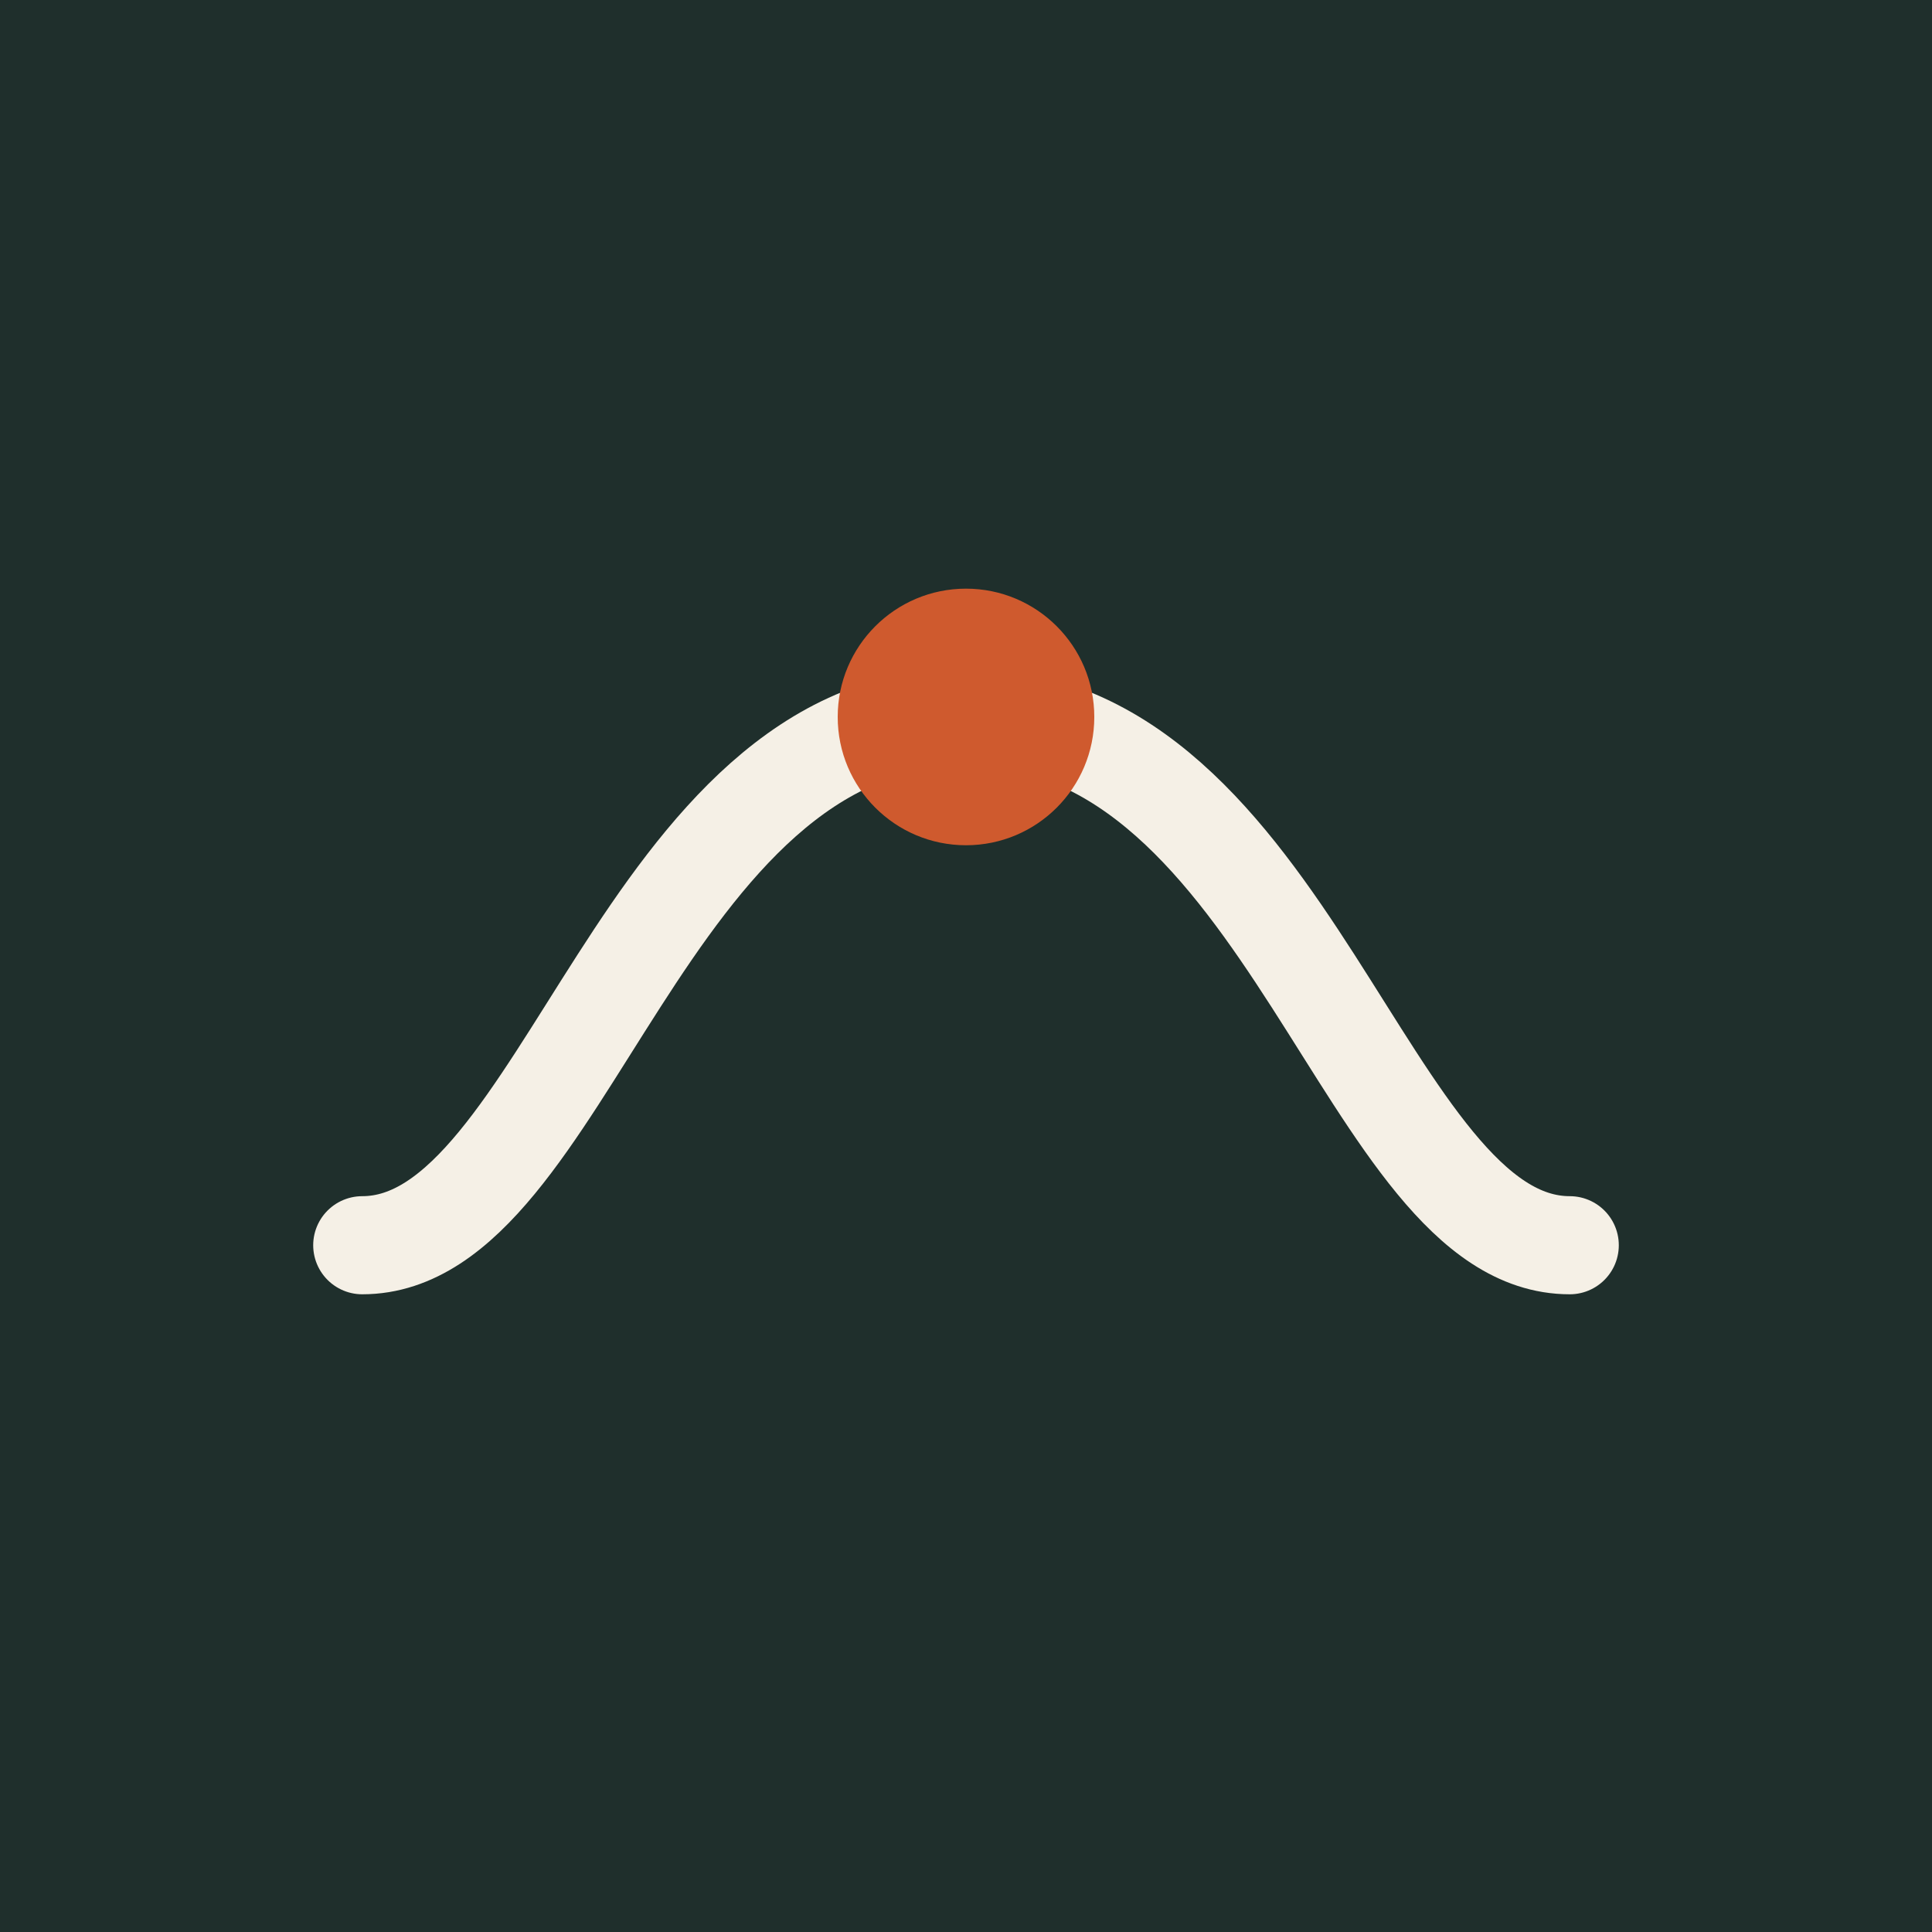
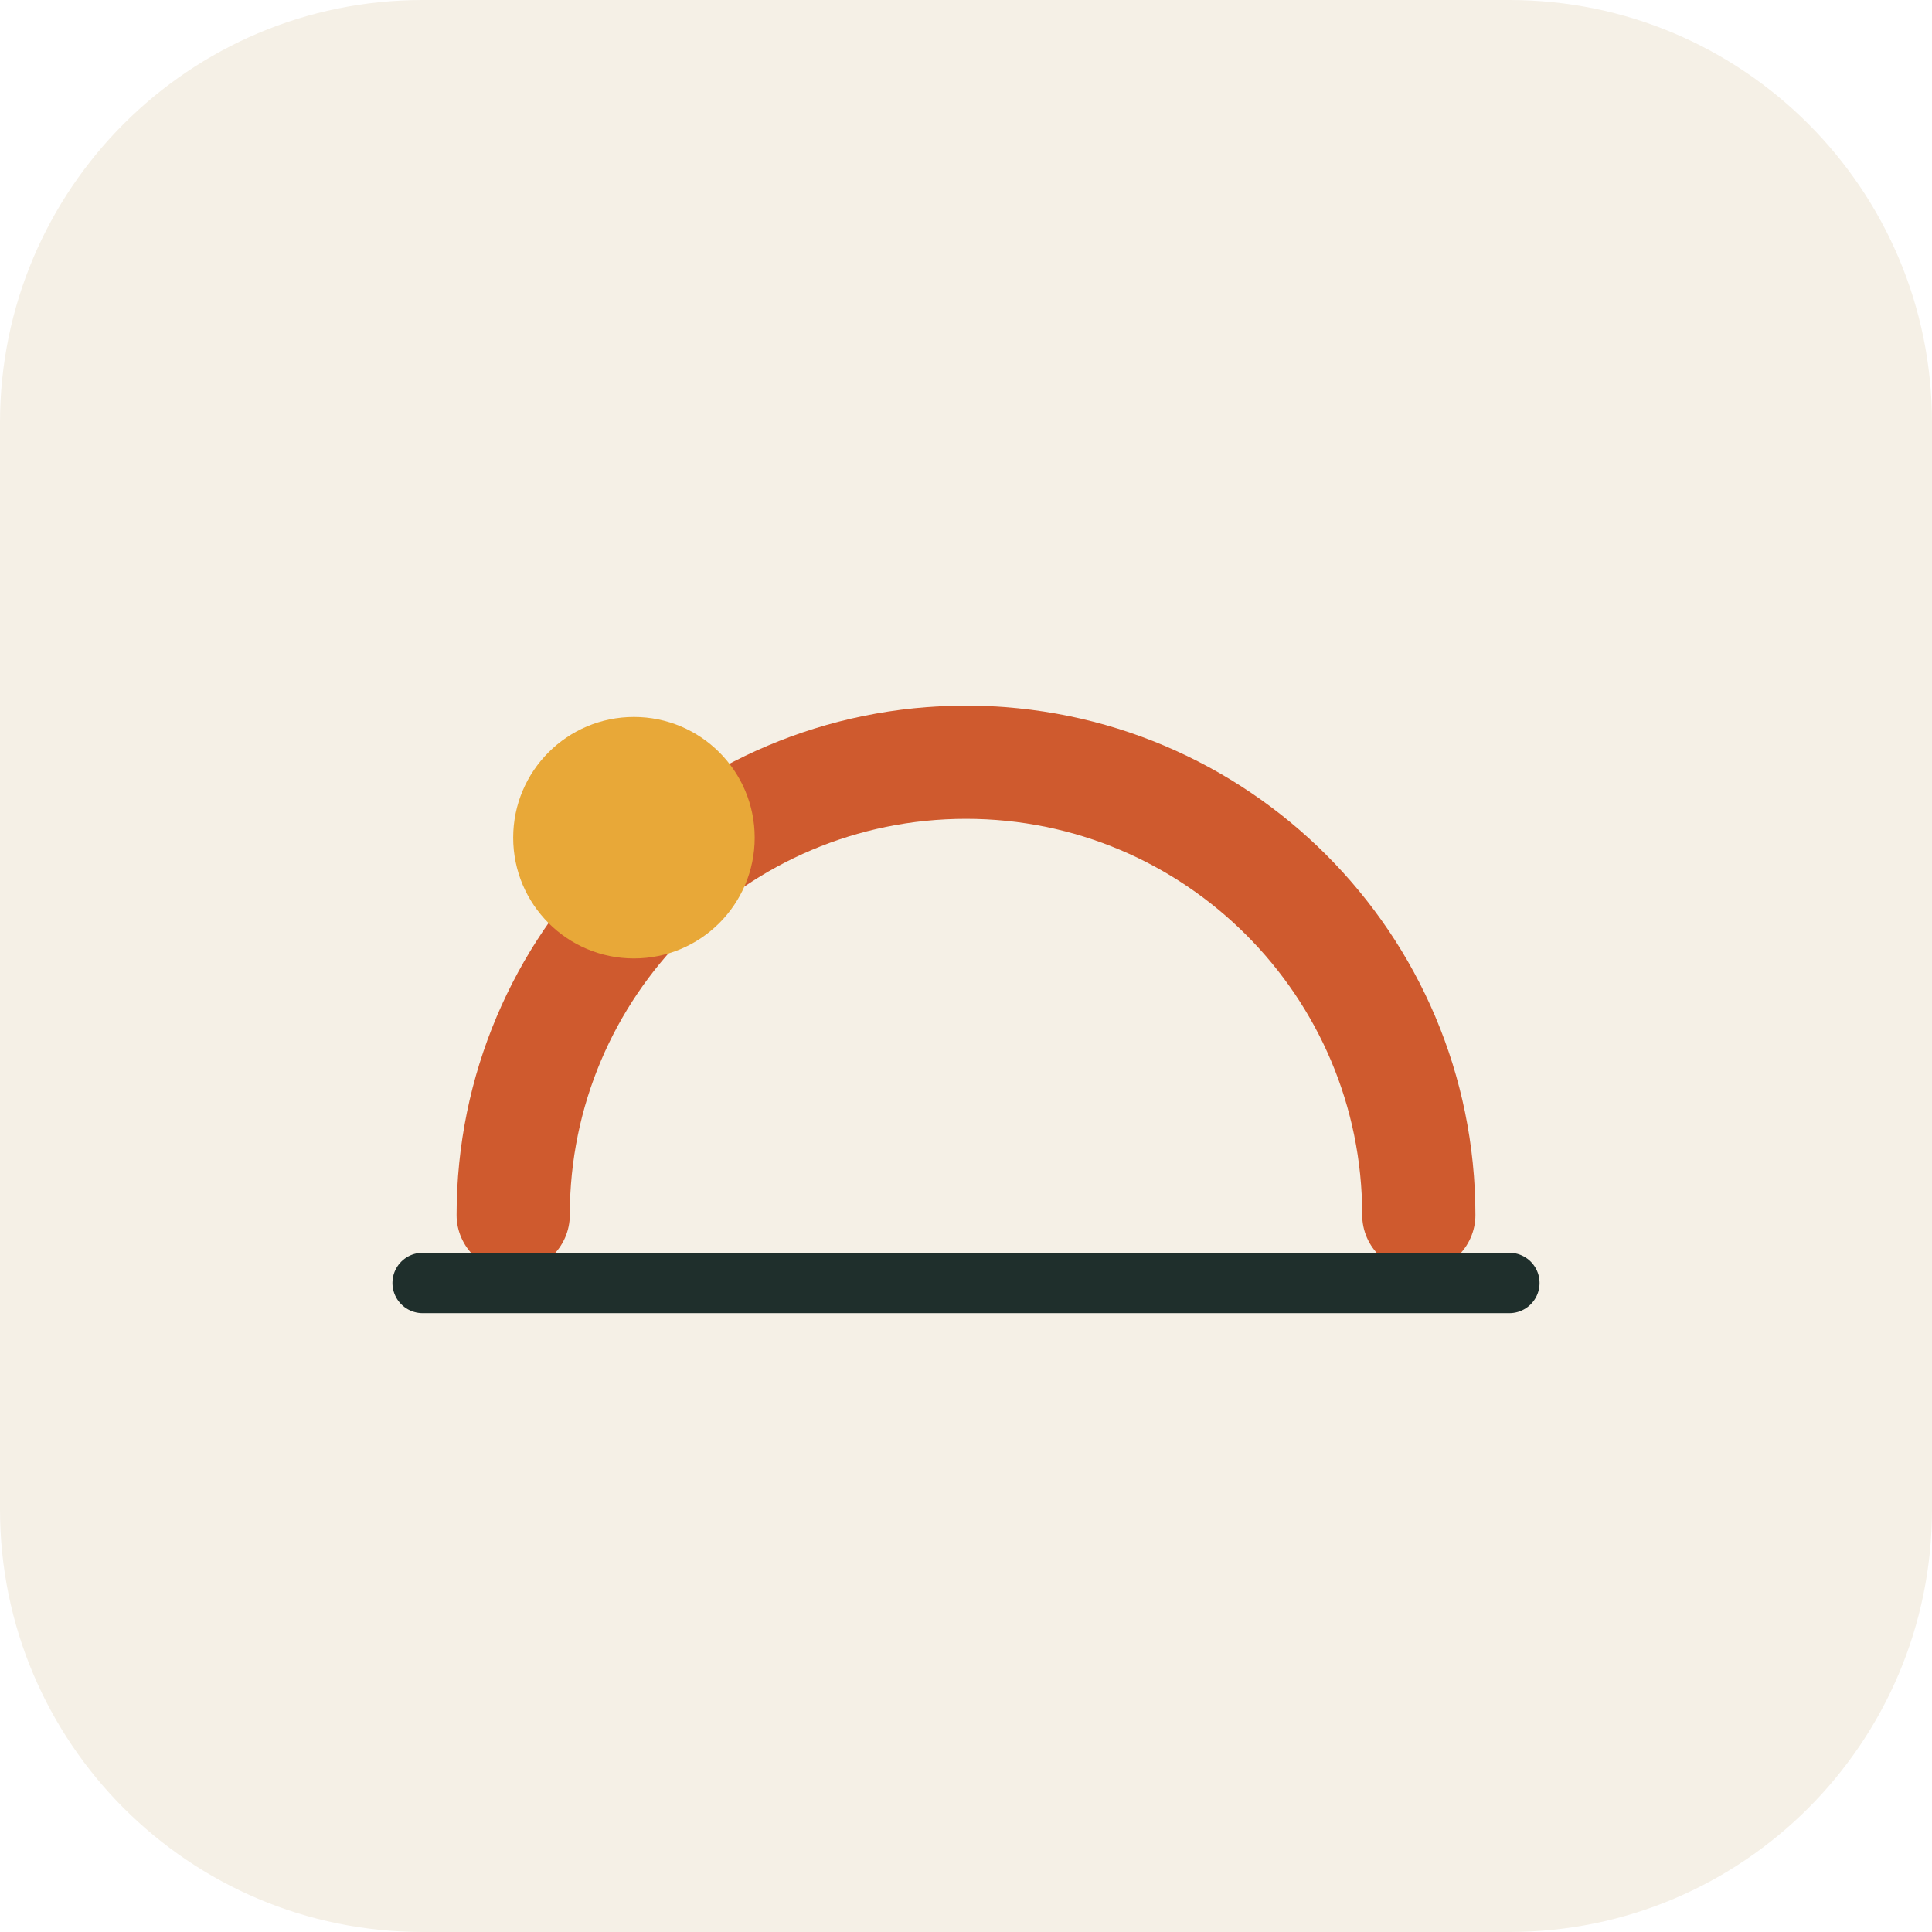
- <svg xmlns="http://www.w3.org/2000/svg" viewBox="0 0 512 512">
-   <rect width="512" height="512" fill="#1f2f2c" />
-   <path d="M96 330 C 150 330, 170 190, 256 190 S 362 330, 416 330" fill="none" stroke="#f5f0e6" stroke-width="26" stroke-linecap="round" />
-   <circle cx="256" cy="190" r="34" fill="#cf5a2e" />
+ <svg xmlns="http://www.w3.org/2000/svg" viewBox="0 0 512 512" width="512" height="512">
+   <rect width="512" height="512" rx="112" fill="#F5F0E6" />
+   <path d="M136 322 A120 120 0 0 1 376 322" fill="none" stroke="#CF5A2E" stroke-width="30" stroke-linecap="round" />
+   <path d="M112 340 H400" stroke="#1F2F2C" stroke-width="16" stroke-linecap="round" />
+   <circle cx="168" cy="222" r="32" fill="#E8A838" />
</svg>
